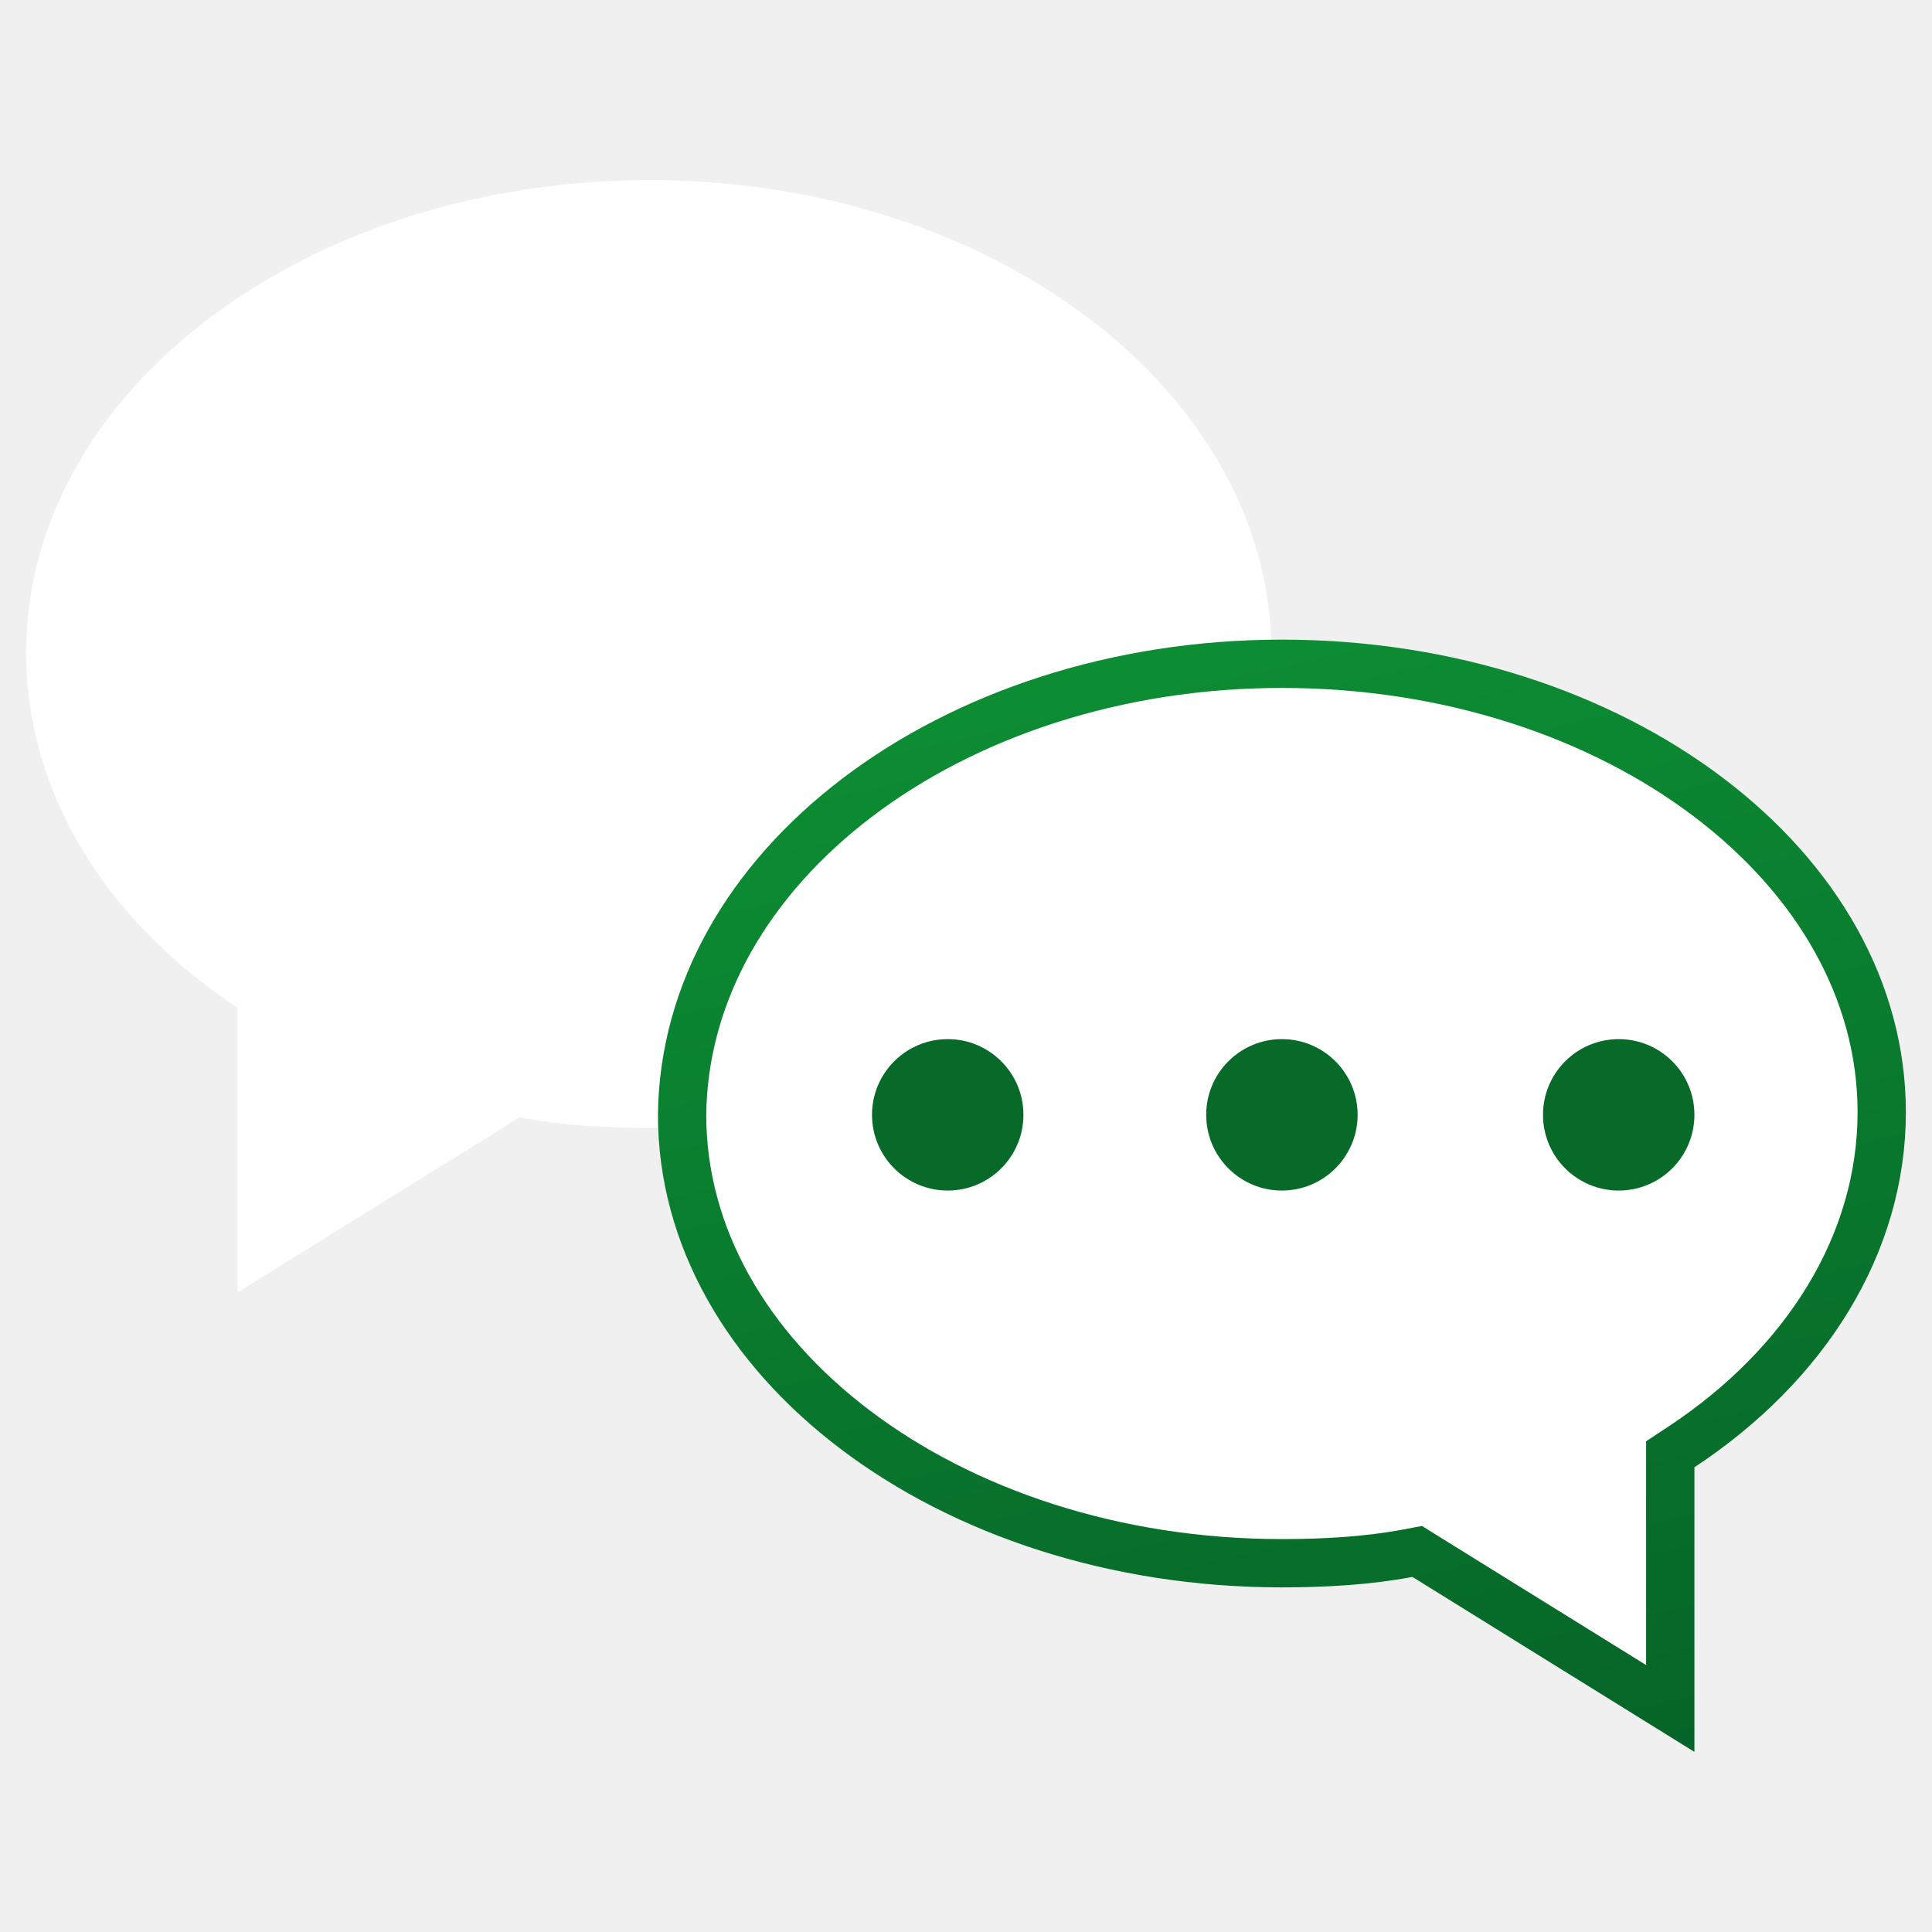
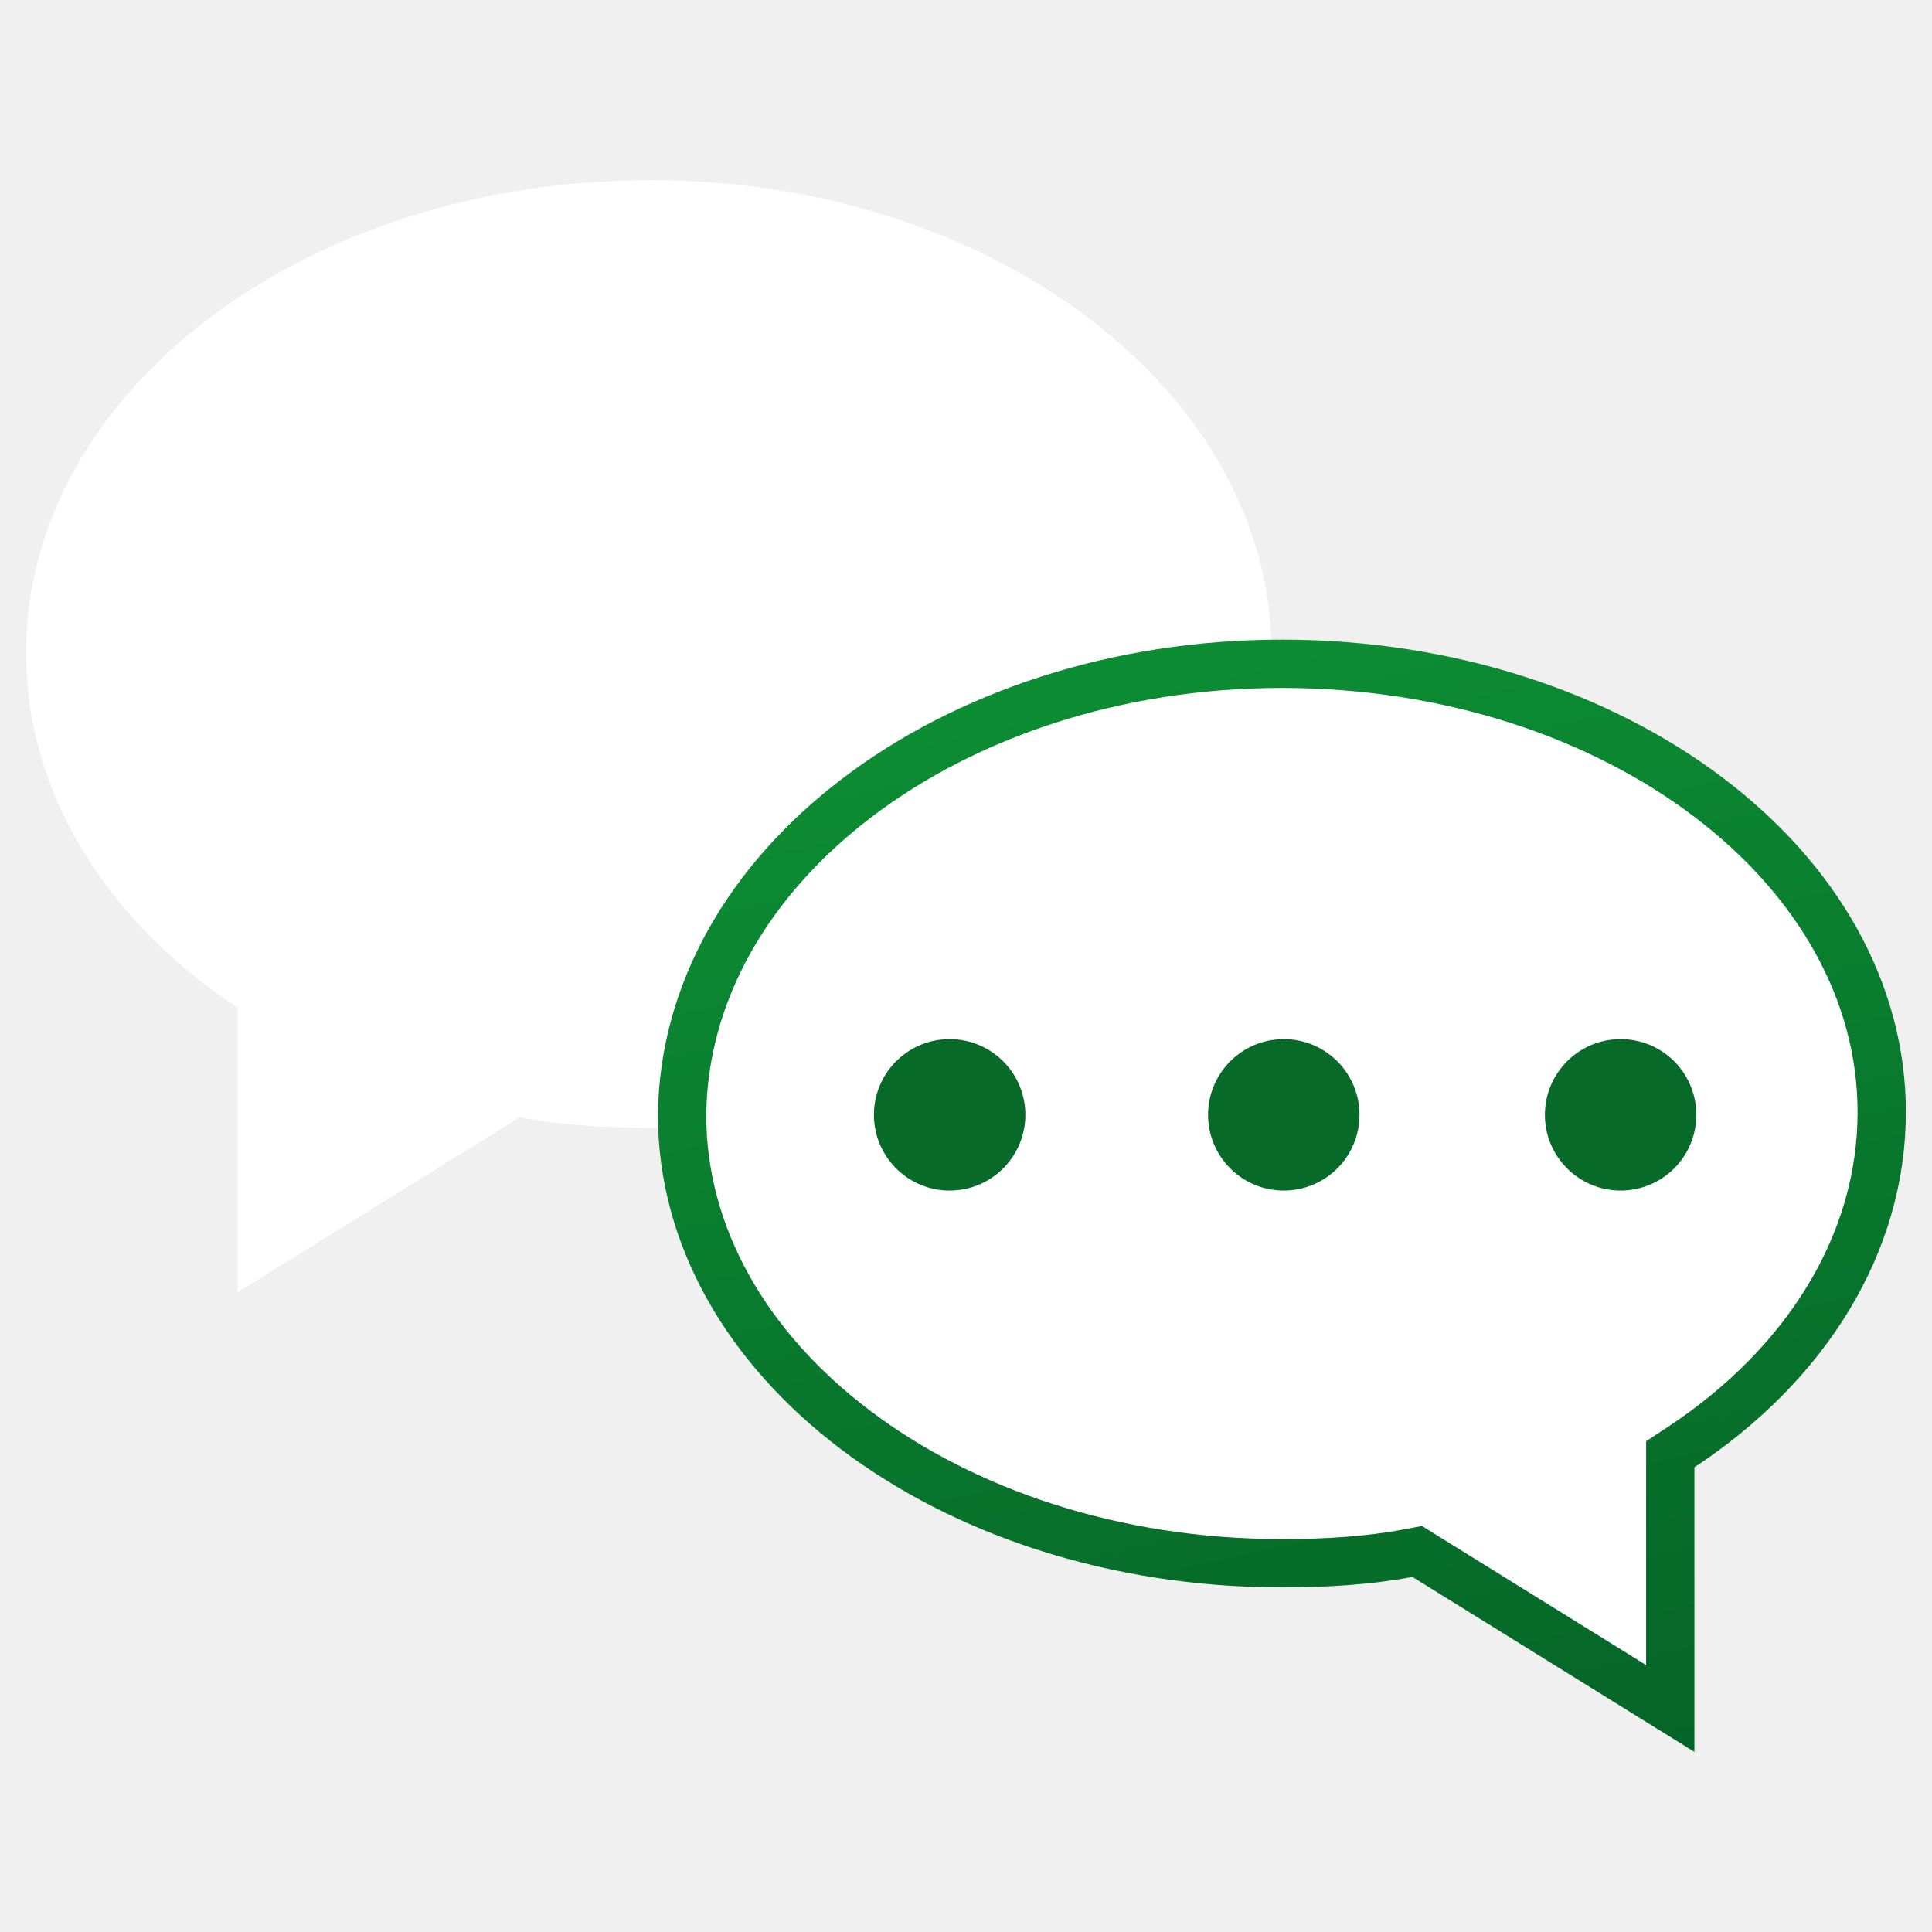
- <svg xmlns="http://www.w3.org/2000/svg" width="40" height="40" viewBox="0 0 40 40" fill="none">
-   <path d="M13.459 3.729C6.324 3.729 0.541 8.108 0.541 13.513C0.541 16.432 2.216 19.081 4.919 20.865V26.756L10.757 23.135C11.622 23.297 12.54 23.351 13.459 23.351C20.541 23.351 26.324 18.919 26.324 13.513C26.324 8.108 20.541 3.729 13.459 3.729Z" fill="white" />
-   <path d="M34.806 29.961L34.581 30.109V30.378V35.372L29.507 32.224L29.342 32.121L29.151 32.157C28.327 32.312 27.442 32.365 26.541 32.365C23.072 32.365 19.95 31.3 17.707 29.601C15.465 27.904 14.123 25.595 14.122 23.084C14.148 20.541 15.506 18.217 17.748 16.513C19.992 14.807 23.1 13.743 26.541 13.743C30.009 13.743 33.131 14.808 35.374 16.507C37.617 18.205 38.959 20.515 38.959 23.027C38.959 25.741 37.402 28.248 34.806 29.961Z" fill="white" stroke="url(#paint0_linear_128_1010)" />
-   <path d="M33.514 24.649C34.38 24.649 35.081 23.947 35.081 23.081C35.081 22.215 34.38 21.514 33.514 21.514C32.648 21.514 31.946 22.215 31.946 23.081C31.946 23.947 32.648 24.649 33.514 24.649Z" fill="#076A29" />
-   <path d="M26.54 24.649C27.406 24.649 28.108 23.947 28.108 23.081C28.108 22.215 27.406 21.514 26.54 21.514C25.674 21.514 24.973 22.215 24.973 23.081C24.973 23.947 25.674 24.649 26.54 24.649Z" fill="#076A29" />
-   <path d="M19.622 24.649C20.487 24.649 21.189 23.947 21.189 23.081C21.189 22.215 20.487 21.514 19.622 21.514C18.756 21.514 18.054 22.215 18.054 23.081C18.054 23.947 18.756 24.649 19.622 24.649Z" fill="#076A29" />
+ <svg xmlns="http://www.w3.org/2000/svg" width="40" height="40" fill="none">
+   <path d="M13.46 3.73C6.323 3.73.54 8.107.54 13.512c0 2.92 1.676 5.568 4.379 7.352v5.892l5.838-3.622c.865.162 1.784.216 2.702.216 7.082 0 12.865-4.432 12.865-9.838 0-5.405-5.784-9.784-12.865-9.784Z" fill="#fff" />
+   <path d="m34.806 29.961-.225.148v5.263l-5.074-3.148-.165-.103-.19.036c-.825.155-1.71.208-2.611.208-3.47 0-6.59-1.065-8.834-2.764-2.242-1.697-3.585-4.006-3.585-6.517.026-2.543 1.384-4.867 3.627-6.571 2.243-1.706 5.35-2.77 8.792-2.77 3.468 0 6.59 1.065 8.833 2.764 2.243 1.698 3.585 4.008 3.585 6.52 0 2.714-1.557 5.22-4.153 6.934Z" fill="#fff" stroke="url(#a)" />
+   <path d="M33.514 24.649a1.568 1.568 0 1 0 0-3.135 1.568 1.568 0 0 0 0 3.135ZM26.54 24.649a1.568 1.568 0 1 0 0-3.135 1.568 1.568 0 0 0 0 3.135ZM19.622 24.649a1.568 1.568 0 1 0 0-3.135 1.568 1.568 0 0 0 0 3.135Z" fill="#076A29" />
  <defs>
-     <linearGradient id="paint0_linear_128_1010" x1="26.5" y1="13.5" x2="32" y2="38" gradientUnits="userSpaceOnUse">
+     <linearGradient id="a" x1="26.5" y1="13.5" x2="32" y2="38" gradientUnits="userSpaceOnUse">
      <stop stop-color="#0C8C33" />
      <stop offset="1" stop-color="#056327" />
    </linearGradient>
  </defs>
</svg>
